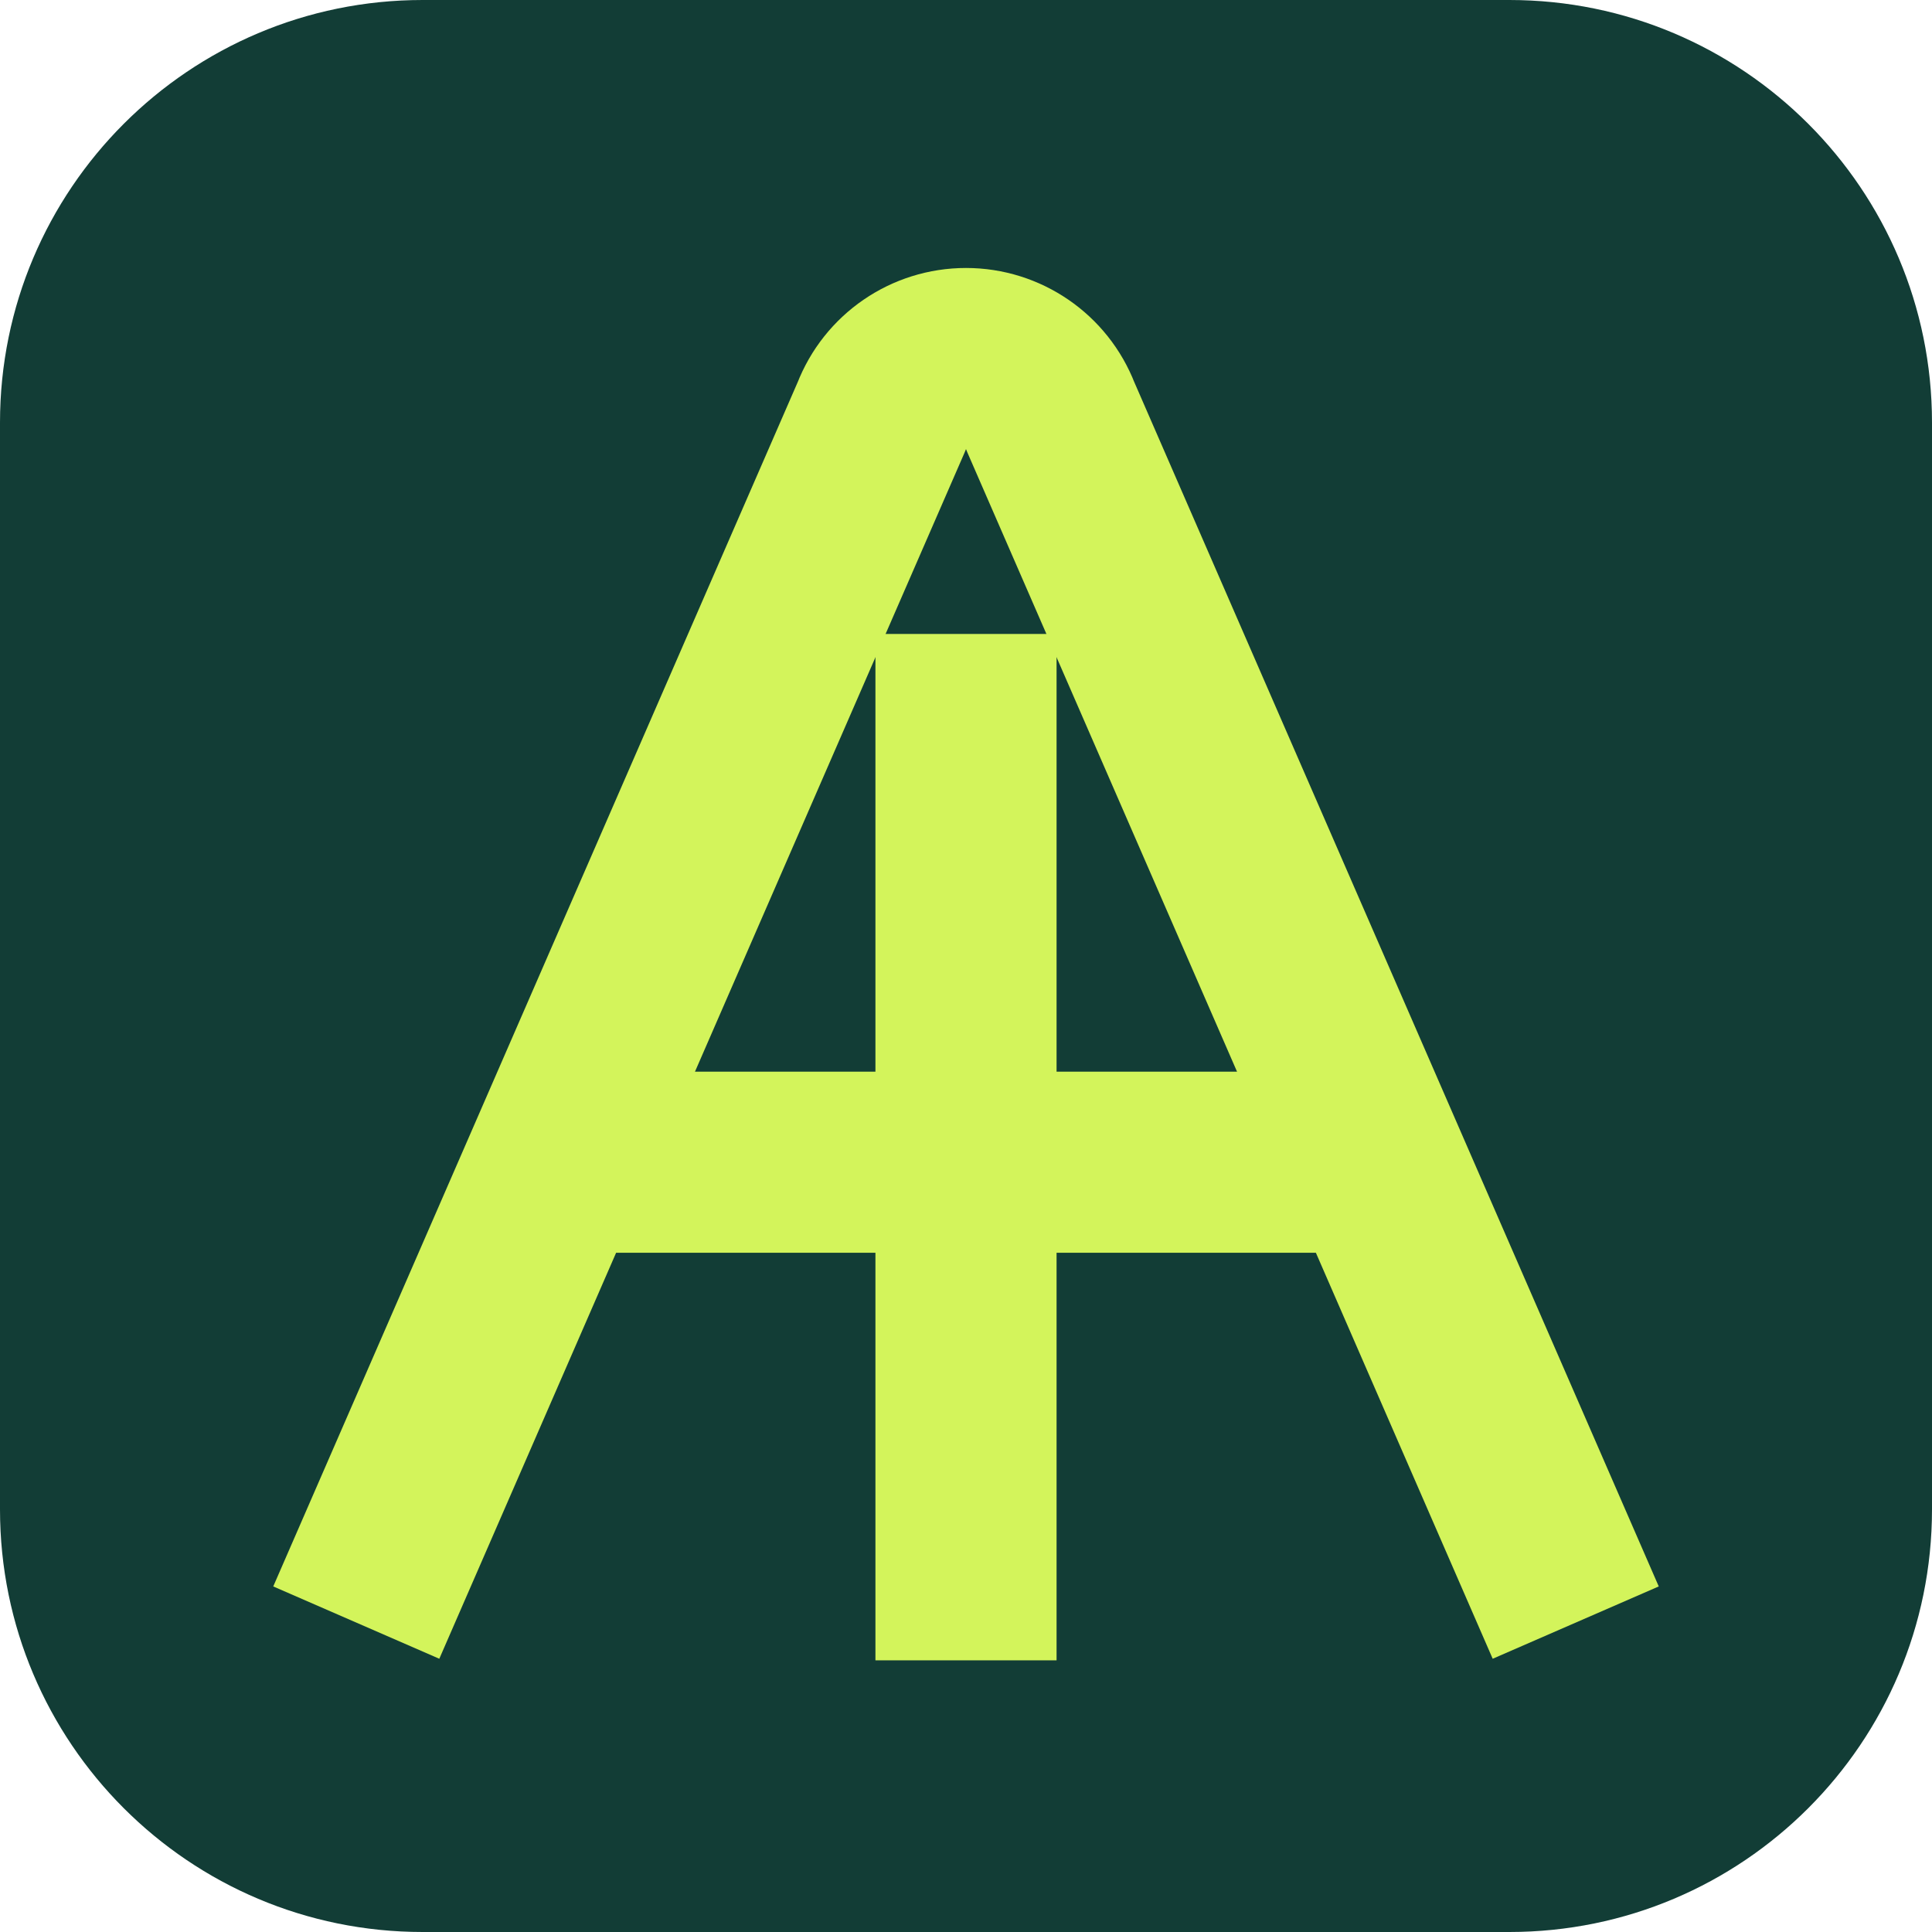
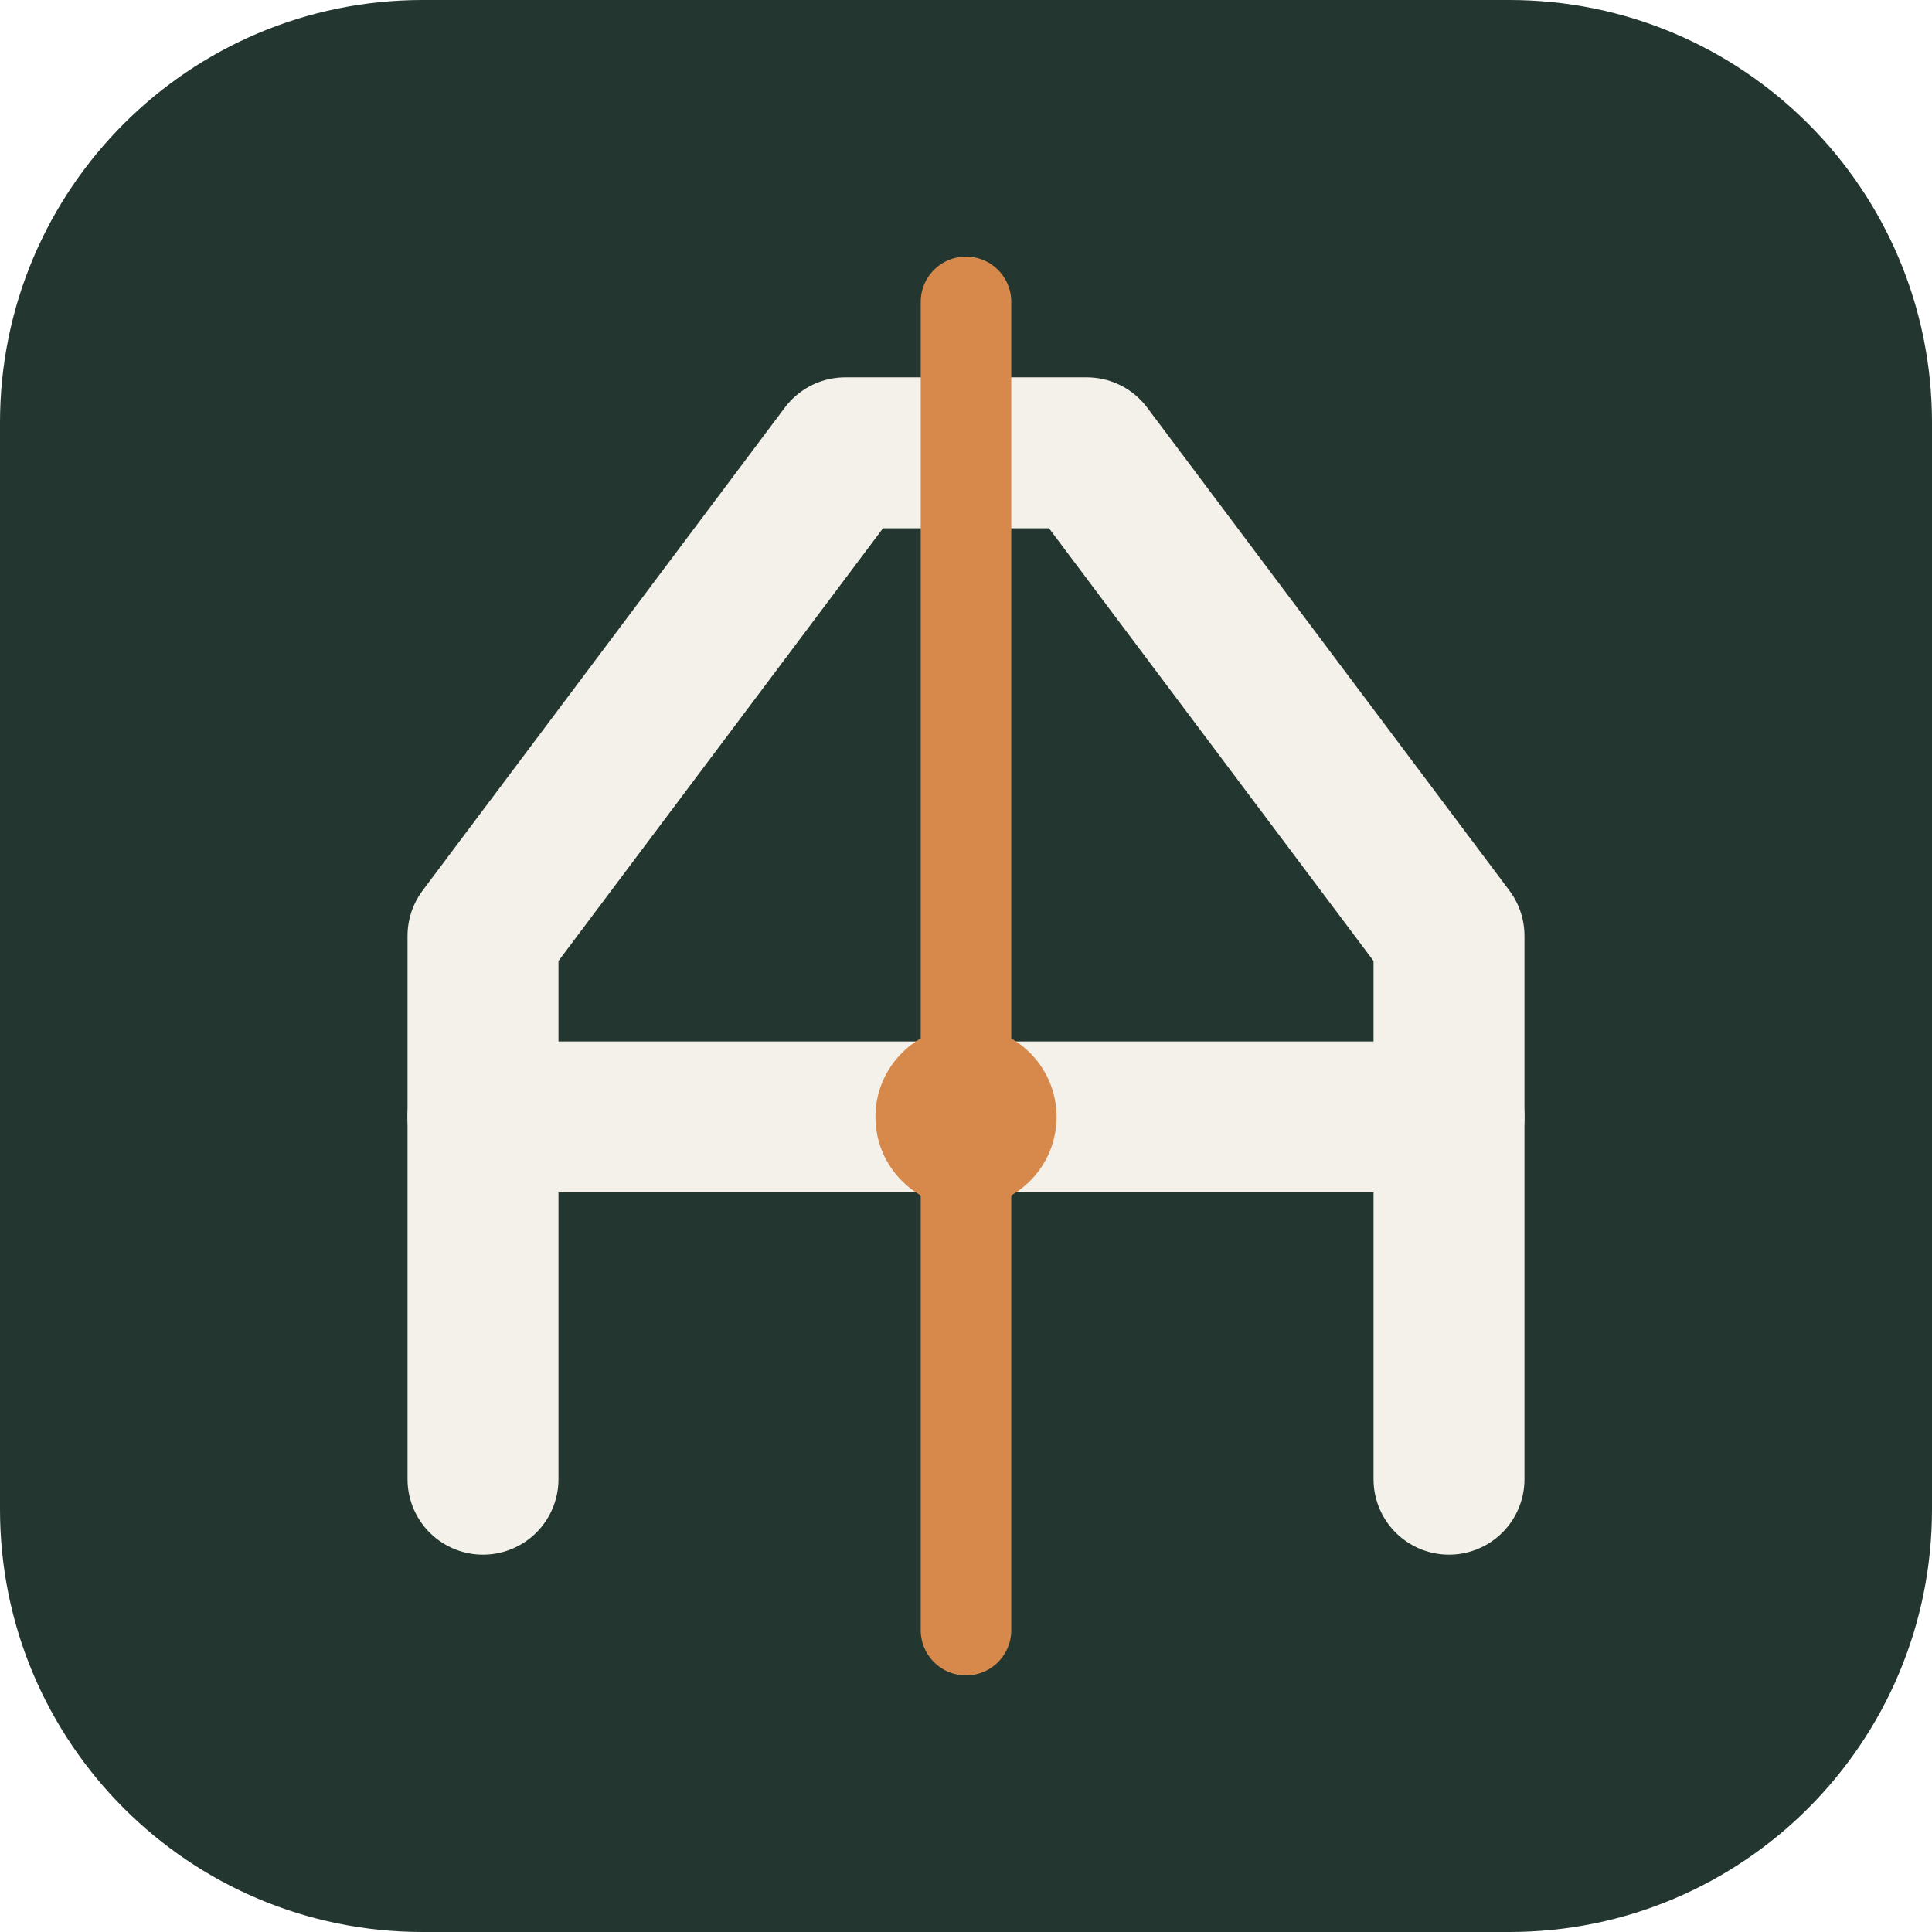
<svg xmlns="http://www.w3.org/2000/svg" viewBox="0 0 64 64" fill="none" role="img" aria-label="Atlas GarageOS mark">
-   <rect width="64" height="64" rx="14" fill="#123d36" />
-   <g stroke="#d3f45b" stroke-width="6" stroke-linecap="square" stroke-linejoin="round">
-     <path d="M13 51 29.2 13.8a3 3 0 0 1 5.6 0L51 51" />
-     <path d="M21.5 38.5h21M32 24v28" />
+   <rect width="64" height="64" rx="14" fill="#233630" />
+   <g stroke="#F4F1EA" stroke-width="5" stroke-linecap="round" stroke-linejoin="round">
+     <path d="M16 49V31l12-16h8l12 16v18" />
+     <path d="M16 37h32" />
  </g>
+   <path d="M32 10v44" stroke="#D7894C" stroke-width="3" stroke-linecap="round" />
+   <circle cx="32" cy="37" r="3" fill="#D7894C" />
</svg>
